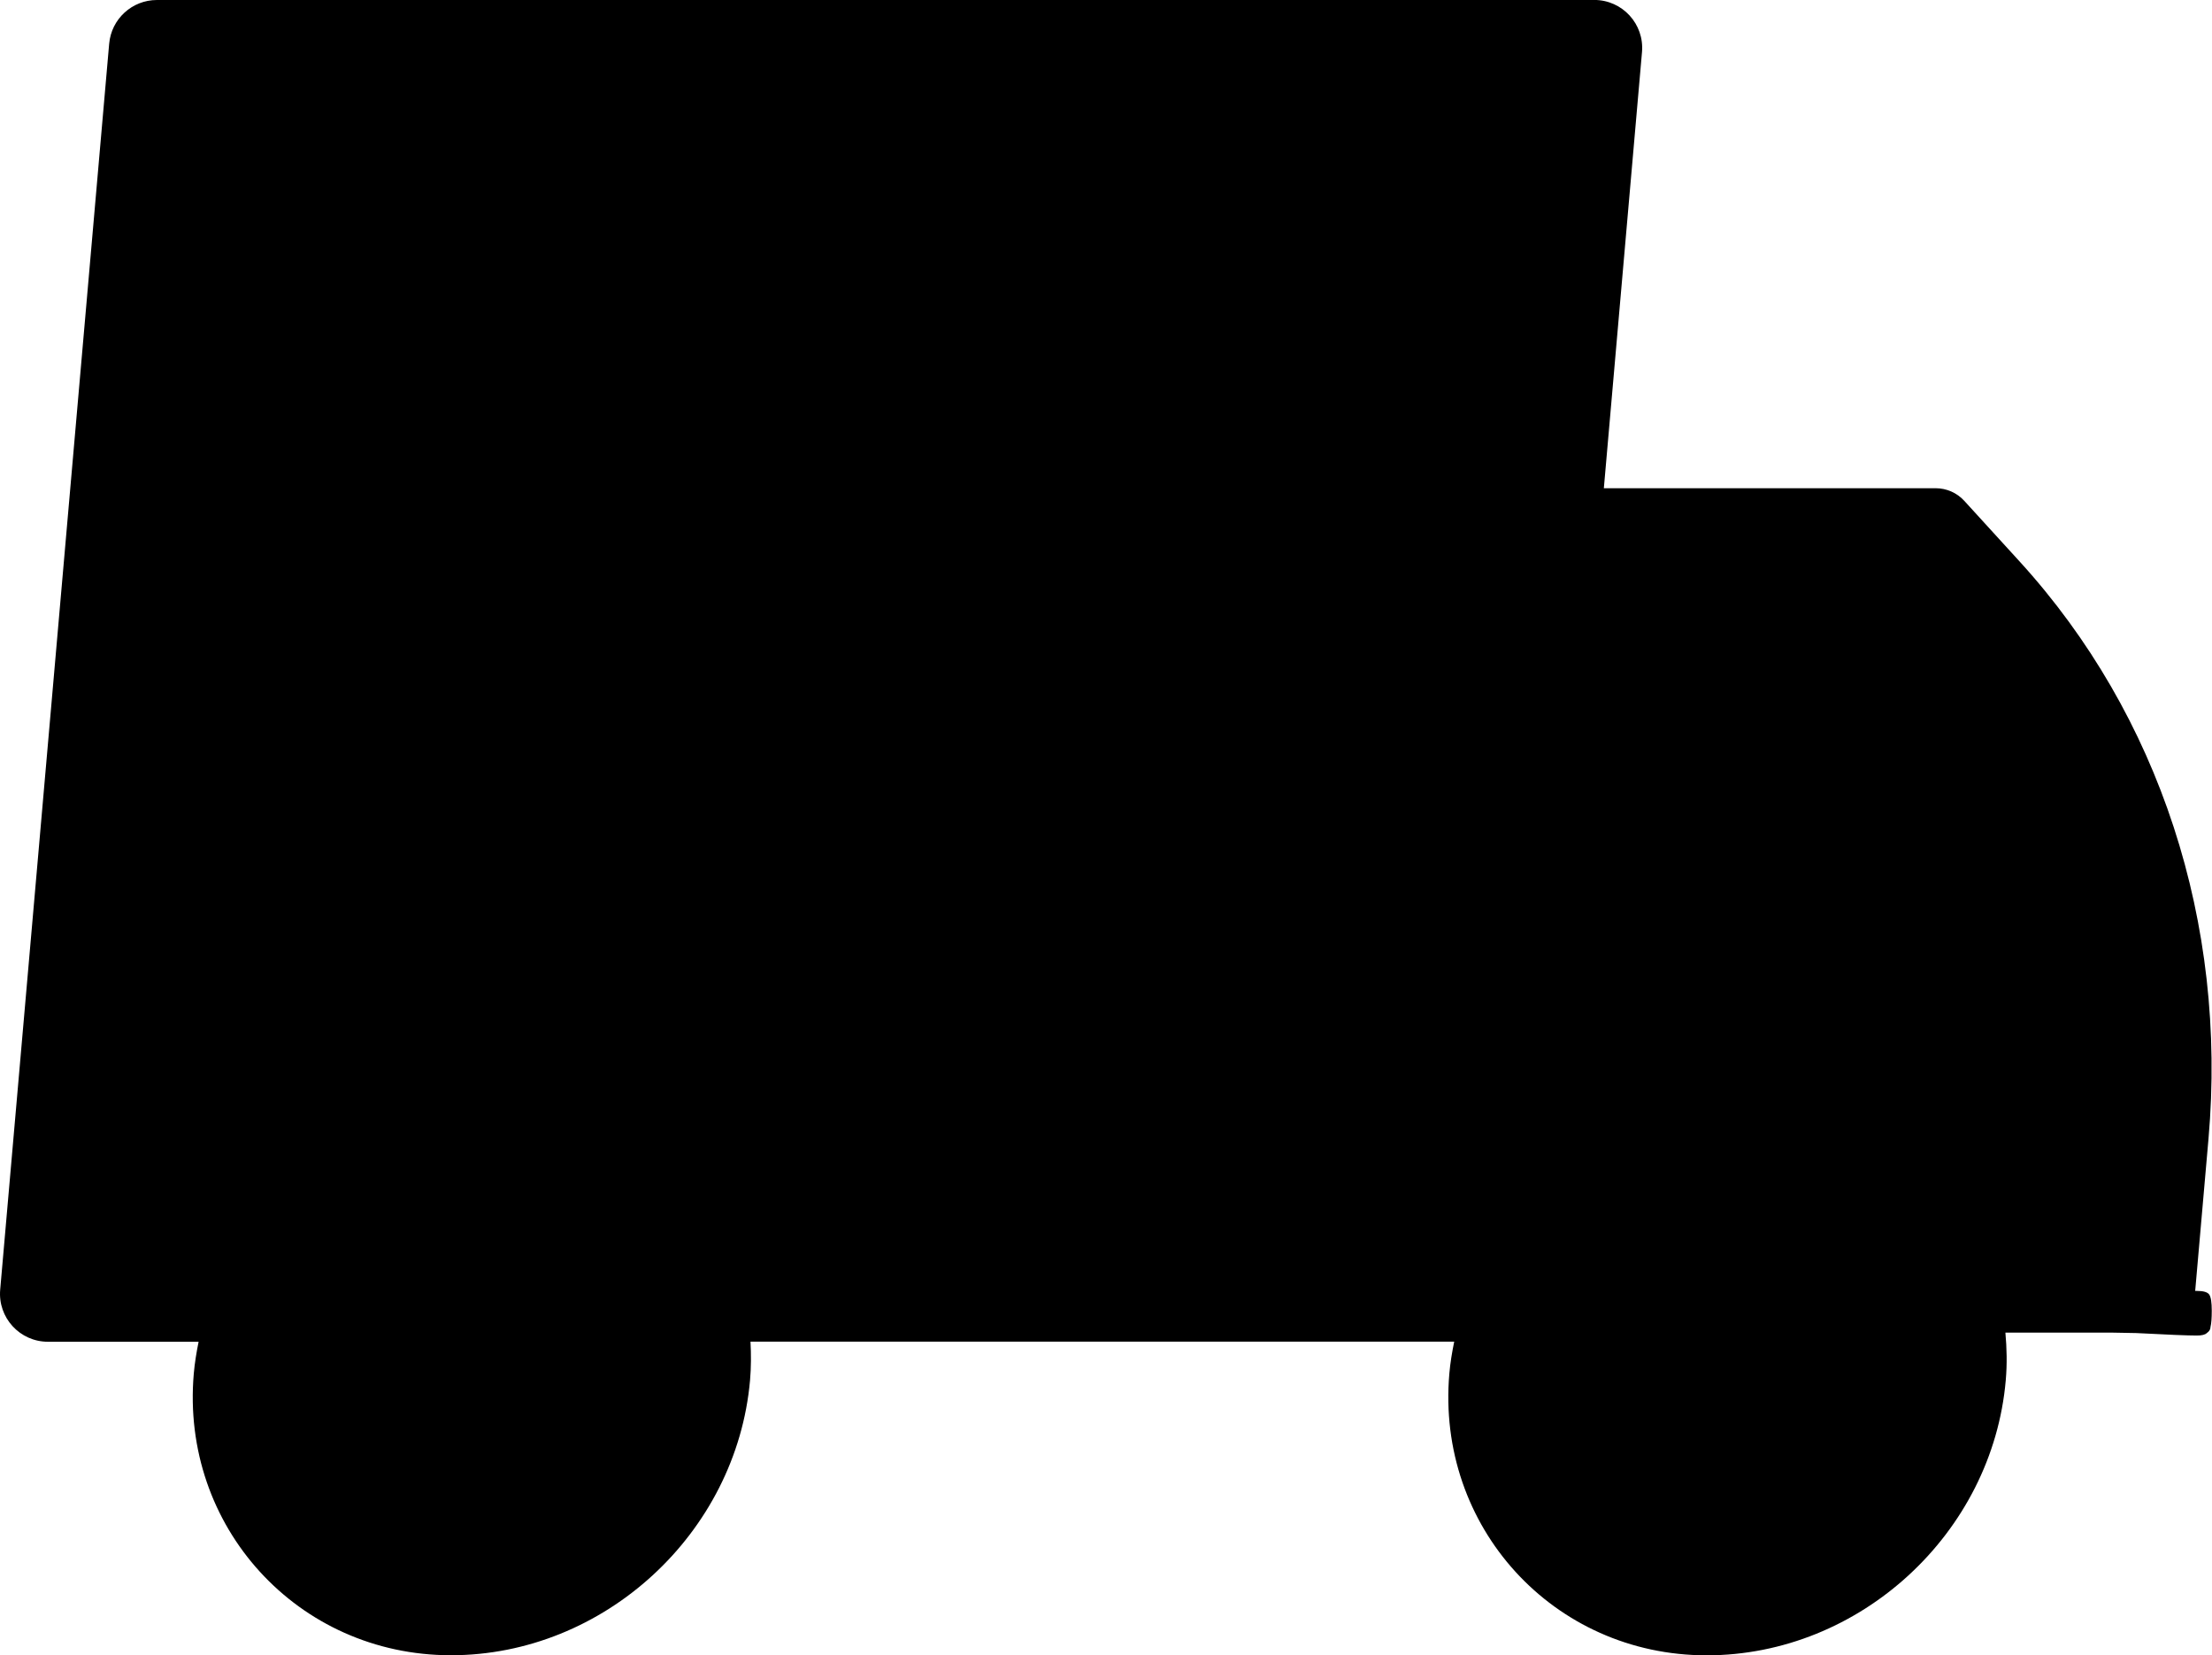
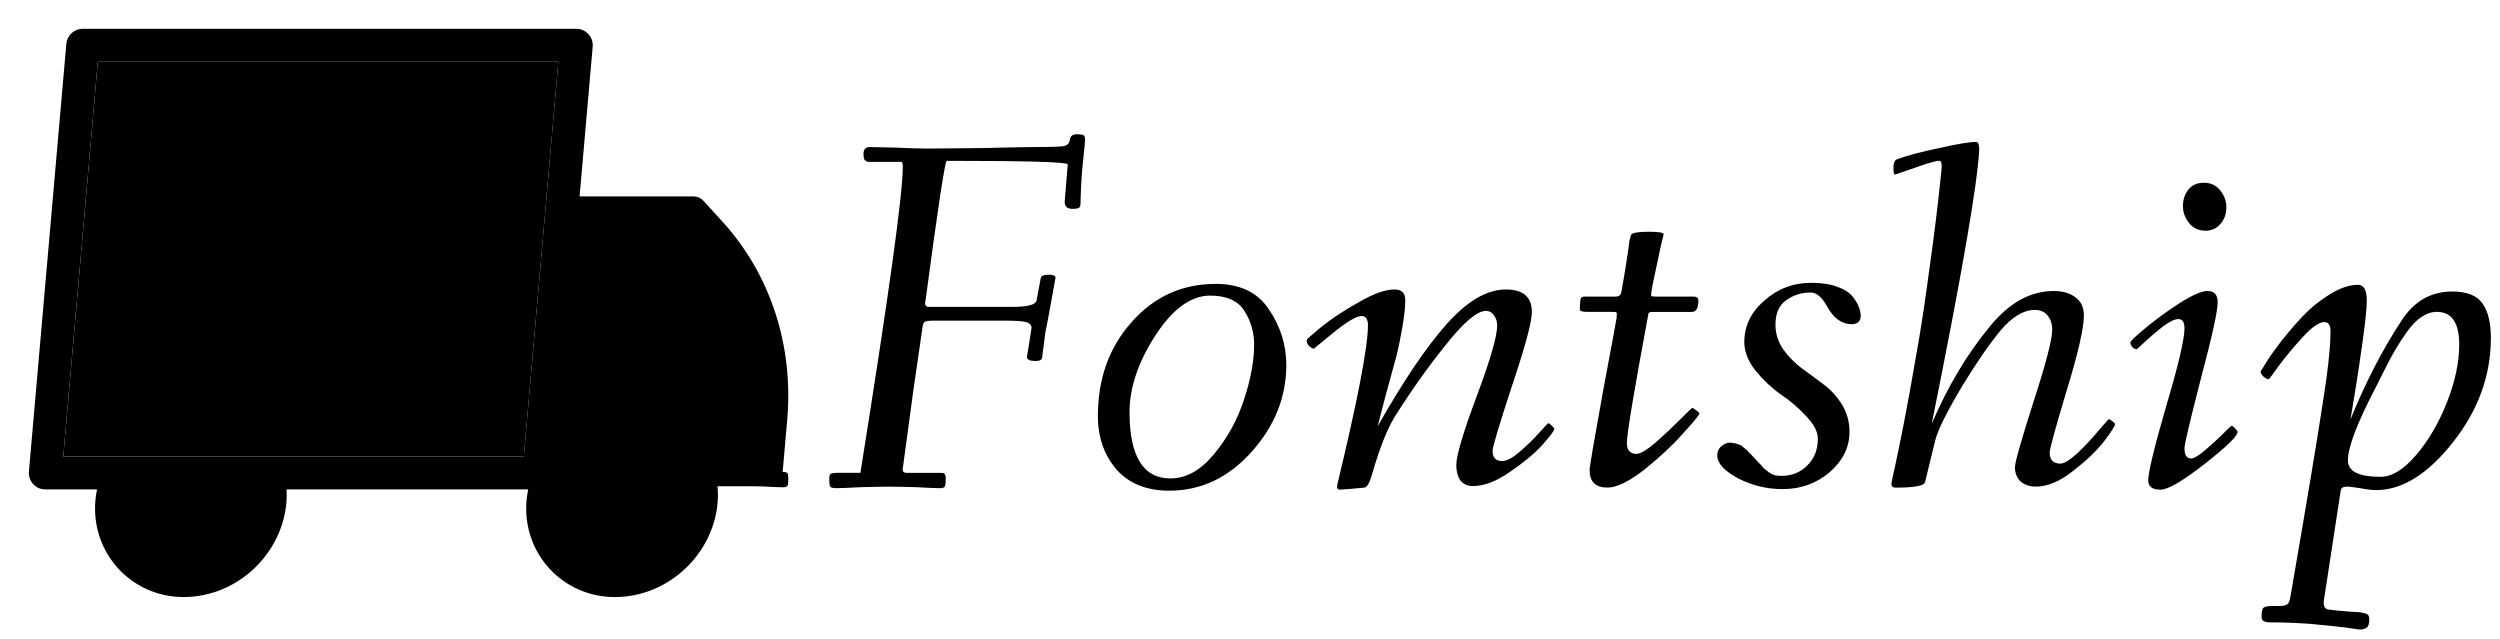
- <svg xmlns="http://www.w3.org/2000/svg" width="142.8" height="106.8" clip-rule="evenodd" fill-rule="evenodd" stroke-linecap="round" stroke-linejoin="round" version="1.1" viewBox="0 0 142.8 106.8">
-   <g transform="translate(.5765 .586)">
-     <path d="m9.553-.586c-1.604-0-2.942 1.226-3.082 2.824l-7.035 80.41c-.159 1.808 1.267 3.364 3.082 3.363h9.727c-.137.675-.25 1.356-.311 2.053-.864 9.873 6.713 18.18 16.6 18.18 9.888 0 18.44-7.875 19.31-17.75.074-.842.071-1.67.029-2.488h45.43c-.138.674-.254 1.356-.314 2.053-.864 9.879 6.713 18.19 16.61 18.19 9.895 1e-5 18.45-7.873 19.31-17.75.092-1.048.068-2.073-.023-3.078h6.957v.002c.553.012.794.009 1.484.027 2.027.107 3.333.16 3.92.16.32 0 .534-.053.641-.16.16-.107.24-.24.24-.4.053-.213.08-.559.08-1.039 0-.533-.053-.881-.16-1.041-.107-.16-.374-.24-.801-.24h-.109l.859-9.814c1.218-13.92-3.154-27.35-12.19-37.26l-3.574-3.916c-.474-.52-1.146-.816-1.85-.816h-21.42l2.463-28.15c.158-1.808-1.266-3.362-3.08-3.363z" clip-rule="nonzero" color="#000000" color-rendering="auto" dominant-baseline="auto" fill-rule="nonzero" image-rendering="auto" shape-rendering="auto" solid-color="#000000" stop-color="#000000" style="font-feature-settings:normal;font-variant-alternates:normal;font-variant-caps:normal;font-variant-east-asian:normal;font-variant-ligatures:normal;font-variant-numeric:normal;font-variant-position:normal;font-variation-settings:normal;inline-size:0;isolation:auto;mix-blend-mode:normal;shape-margin:0;shape-padding:0;text-decoration-color:#000000;text-decoration-line:none;text-decoration-style:solid;text-indent:0;text-orientation:mixed;text-transform:none;white-space:normal" />
+ <svg xmlns="http://www.w3.org/2000/svg" width="470" height="120" clip-rule="evenodd" fill-rule="evenodd" stroke-linecap="round" stroke-linejoin="round" version="1.1" viewBox="0 0 470 120">
+   <defs>
+     <filter id="filter11" x="-.014" y="-.037" width="1.022" height="1.062" color-interpolation-filters="sRGB">
+       <feFlood flood-color="rgb(255,255,255)" flood-opacity=".8" in="SourceGraphic" result="flood" />
+       <feGaussianBlur in="SourceGraphic" result="blur" stdDeviation="1" />
+       <feOffset dx="-2" dy="-1" in="blur" result="offset" />
+       <feComposite in="flood" in2="offset" operator="in" result="comp1" />
+       <feComposite in="SourceGraphic" in2="comp1" result="comp2" />
+     </filter>
+     <filter id="filter13" x="-.031" y="-.032" width="1.048" height="1.054" color-interpolation-filters="sRGB">
+       <feFlood flood-color="rgb(255,255,255)" flood-opacity=".8" in="SourceGraphic" result="flood" />
+       <feGaussianBlur in="SourceGraphic" result="blur" stdDeviation="1" />
+       <feOffset dx="-2" dy="-1" in="blur" result="offset" />
+       <feComposite in="flood" in2="offset" operator="in" result="comp1" />
+       <feComposite in="SourceGraphic" in2="comp1" result="comp2" />
+     </filter>
+   </defs>
+   <g transform="translate(6,6)" filter="url(#filter13)">
+     <path d="m9.553-.586c-1.604-0-2.943 1.226-3.082 2.824l-7.035 80.41c-.159 1.808 1.267 3.364 3.082 3.363h9.727c-.137.675-.25 1.357-.31 2.053-.864 9.873 6.713 18.18 16.6 18.18 9.888 0 18.44-7.875 19.31-17.75.074-.842.071-1.67.029-2.488h45.43c-.138.674-.254 1.356-.315 2.053-.864 9.879 6.711 18.19 16.61 18.19 9.895 1e-5 18.45-7.873 19.31-17.75.092-1.048.068-2.073-.023-3.078h6.957v.002c.553.012.794.009 1.484.027 2.027.107 3.333.16 3.92.16.32 0 .534-.053.641-.16.16-.107.24-.24.24-.4.053-.213.08-.559.08-1.039 0-.533-.053-.881-.16-1.041-.107-.16-.374-.24-.801-.24h-.109l.859-9.814c1.218-13.92-3.154-27.35-12.19-37.26l-3.574-3.916c-.474-.52-1.146-.816-1.85-.816h-21.42l2.463-28.15c.158-1.807-1.266-3.362-3.08-3.363zm2.834 6.186h86.58l-6.494 74.23h-86.58z" style="font-feature-settings:normal;font-variant-alternates:normal;font-variant-caps:normal;font-variant-east-asian:normal;font-variant-ligatures:normal;font-variant-numeric:normal;font-variant-position:normal;font-variation-settings:normal;inline-size:0;isolation:auto;mix-blend-mode:normal;shape-margin:0;shape-padding:0;text-decoration-color:#000000;text-decoration-line:none;text-decoration-style:solid;text-indent:0;text-orientation:mixed;text-transform:none;white-space:normal" />
  </g>
-   <path d="m12.96 6.186-6.494 74.23h86.58l6.494-74.23z" />
+   <path d="m155.9 90.04q0-.864.288-.96.288-.192 1.44-.192h4.128q7.968-49.82 7.968-57.5 0-.96-.288-.96h-5.28q-.672 0-1.056 0-.288-.096-.576-.384-.192-.384-.192-1.056 0-1.344 1.152-1.344l4.512.096q4.416.192 6.432.192 2.688 0 10.37-.096 7.776-.192 9.696-.192 4.704 0 5.568-.192t1.056-1.056q.096-1.152 1.248-1.152 1.056 0 1.344.192t.288.864q0 .384-.384 3.936t-.48 8.064q0 .576-.288.768t-1.248.192q-1.44 0-1.44-1.344 0-.192.288-3.456t.288-3.552q0-.672-22.75-.672-.48 0-3.936 25.92-.192.768-.096 1.152.192.288.384.384.192 0 1.056 0h14.98q4.32 0 4.512-1.248l.768-4.128q.096-.672 1.536-.672 1.248 0 1.248.576 0 .096-1.344 7.392-.288 1.344-.576 2.976-.192 1.536-.384 2.976-.192 1.344-.192 1.632-.096.672-1.248.672-1.632 0-1.632-.768.864-5.184.864-5.472 0-.768-.96-1.056t-3.84-.288h-13.73q-.864 0-1.152.096-.288 0-.48.192t-.288.672q-.192 1.248-1.824 12.58-1.536 11.23-1.92 14.21-.192.864.768.864h6.24q.768 0 .864.192.192.192.192 1.056 0 1.056-.192 1.344t-.864.288q-1.056 0-4.608-.192-3.456-.096-4.992-.096t-5.184.096q-3.648.192-4.704.192-.96 0-1.152-.288-.192-.192-.192-1.44zm50.5-11.81q0-10.56 6.336-17.66 6.336-7.2 15.84-7.2 6.816 0 9.984 4.8 3.264 4.8 3.264 10.46 0 9.024-6.528 16.32t-15.46 7.296q-6.432 0-9.984-4.032-3.456-4.128-3.456-9.984zm5.952-.768q0 12.48 7.68 12.48 4.416 0 8.16-4.512 3.84-4.608 5.664-10.27 1.92-5.76 1.92-10.37 0-3.456-1.824-6.336t-6.432-2.88q-5.472 0-10.37 7.584-4.8 7.488-4.8 14.3zm33.31-13.54q0-.192 2.784-2.496 2.88-2.304 7.008-4.608 4.128-2.4 6.72-2.4 2.016 0 2.016 2.016t-.576 5.28-1.152 5.472-1.92 7.008q-1.248 4.704-1.536 5.952 7.104-12.58 12.86-19.1 5.856-6.624 11.23-6.624 4.896 0 4.896 4.224 0 2.784-3.744 13.92-3.648 11.14-3.648 12.19 0 1.92 1.824 1.92 1.248 0 3.264-1.728 2.112-1.824 3.648-3.552 1.632-1.824 1.728-1.824.288 0 .672.48.48.384.48.576 0 .48-2.304 3.072-2.304 2.496-6.144 5.088-3.744 2.592-6.912 2.592-1.44 0-2.304-1.056-.768-1.152-.768-2.88 0-2.688 3.84-12.96t3.84-13.25q0-1.152-.576-1.92-.576-.864-1.536-.864-2.496 0-7.584 6.432-5.088 6.336-9.6 13.54-2.112 3.456-4.224 10.75-.672 2.4-1.44 2.496-3.84.384-4.608.384-.672 0-.48-.96 5.76-23.9 5.76-29.95 0-1.728-1.248-1.728-1.344 0-5.184 3.072l-3.744 3.072q-.288 0-.864-.48-.48-.48-.48-1.152zm51.36-5.664q0-.096 0-.864.096-.768.096-.96 0-.672.768-.672h5.856q.864 0 1.056-.768.96-5.28 1.536-9.696.192-.96.384-1.248.288-.288 1.344-.384.48-.096 2.016-.096 2.688 0 2.688.48 0 .096-.576 2.4-.48 2.304-1.056 4.992-.576 2.592-.672 3.36-.096.672 0 .864.192.096.96.096h7.008q.864 0 .864.768 0 2.112-1.248 2.112h-7.008q-.48 0-.672 0t-.384.192q-.096.096-.096.192t-.096.576q-3.936 21.12-3.936 23.71 0 2.016 1.824 2.016 1.056 0 3.552-2.112 2.496-2.208 4.608-4.32 2.208-2.208 2.304-2.208.192 0 .768.48.576.384.576.576 0 .384-3.072 3.744-2.976 3.36-7.296 6.816-4.32 3.36-6.912 3.36-3.36 0-3.36-3.264 0-.96 2.496-14.69 2.592-13.82 2.592-14.02t0-.384q.096-.48-.096-.576-.096-.096-.768-.096h-4.512q-1.536 0-1.536-.384zm25.82 27.36q0-1.056.768-1.728.864-.672 1.536-.672.48 0 .768.096.384 0 .768.192.384.096.576.192t.48.384q.384.288.48.384.192.096.576.576.384.384.48.48.48.48 1.248 1.344.768.768 1.056 1.152.384.288.96.768.576.384 1.152.576.576.096 1.248.096 2.88 0 4.8-1.92 2.016-1.92 2.016-5.088 0-1.92-2.208-4.224-2.112-2.304-4.704-4.032-2.592-1.824-4.8-4.512-2.112-2.688-2.112-5.376 0-4.512 3.744-7.776 3.744-3.36 8.832-3.36 2.976 0 4.992.768t2.88 1.92 1.152 2.016.288 1.44q0 1.632-1.728 1.632-2.784 0-4.608-3.36-1.44-2.592-3.072-2.592-2.592 0-4.608 1.44t-2.016 4.608q0 2.496 1.44 4.608 1.44 2.016 3.456 3.552 2.016 1.44 4.032 2.976 2.112 1.536 3.552 3.84t1.44 5.184q0 4.32-3.744 7.584-3.744 3.168-8.832 3.168-4.416 0-8.352-2.016-3.936-2.112-3.936-4.32zm32.74 5.28q0-.192.672-3.168.672-3.072 1.728-8.448 1.056-5.472 2.208-12.19 1.248-6.816 2.496-16.22 1.344-9.408 2.304-18.82.192-1.824-.384-1.824-.96 0-4.704 1.344l-3.648 1.248q-.288 0-.288-1.344 0-1.248.672-1.536 2.88-1.056 7.968-2.112 5.088-1.152 6.912-1.152.576 0 .576 1.44-.48 9.696-8.928 51.55 4.512-10.56 11.04-18.43 5.376-6.528 11.9-6.528 2.496 0 4.032 1.152 1.632 1.152 1.632 3.456 0 3.552-3.264 14.21-3.168 10.56-3.168 11.52 0 2.112 2.016 2.112 1.056 0 3.264-2.016 2.208-2.112 3.936-4.224 1.824-2.112 1.92-2.112.192 0 .672.384t.48.576q0 .48-2.112 3.264-2.112 2.688-5.856 5.568-3.648 2.88-6.912 2.88-1.728 0-2.88-.96-1.056-1.056-1.056-2.688 0-1.344 3.456-12.19 3.552-10.94 3.552-13.63 0-1.632-.864-2.688t-2.4-1.056q-3.168 0-6.432 3.84-3.168 3.84-7.104 10.27-4.416 7.392-5.184 10.37l-1.92 7.872q-.192 1.056-5.568 1.056-.768 0-.768-.768zm45.31-25.63q-.384-.48-.384-.864t2.784-2.688q2.88-2.4 6.432-4.704 3.648-2.304 5.28-2.304 1.92 0 1.92 2.112 0 2.496-3.168 14.4-3.072 11.9-3.072 13.06 0 1.92 1.248 1.92.768 0 2.592-1.536t3.36-3.072 1.632-1.536q.288 0 .672.48.48.48.48.672 0 1.152-6.24 6.048-6.144 4.8-8.256 4.8-2.304 0-2.304-1.728 0-2.304 3.36-13.92 3.456-11.62 3.456-14.69 0-1.728-1.152-1.728-1.056 0-2.976 1.44-1.824 1.44-3.36 2.88-1.44 1.344-1.536 1.344-.384 0-.768-.384zm9.504-26.5q0-1.92 1.056-3.168t2.88-1.248q1.92 0 3.072 1.44t1.152 3.168q0 1.92-1.152 3.168-1.056 1.248-2.784 1.248-1.92 0-3.072-1.44t-1.152-3.168zm14.59 31.1q.384-.672 1.056-1.728.672-1.152 2.784-3.936 2.208-2.784 4.224-4.896 2.112-2.208 4.896-3.936 2.88-1.824 5.376-1.824 1.632 0 1.632 2.976 0 2.016-.768 7.584t-1.536 10.18l-.768 4.608q4.128-10.27 9.6-18.62 3.552-5.472 9.504-5.472 4.224 0 5.76 2.304 1.536 2.208 1.536 6.432 0 10.56-7.104 19.58t-14.5 9.024q-1.056 0-3.072-.384-2.016-.288-2.304-.288-1.152 0-1.248.768l-3.072 20.06q-.48 2.208.864 2.304 1.536.192 3.84.384 1.344.096 1.824.096.576.096 1.056.192.576.192.672.384.192.288.192.672 0 1.344-.48 1.632-.384.384-1.44.384-.096 0-2.592-.384-2.496-.288-6.528-.672-3.936-.288-7.584-.288-1.632 0-1.632-.96 0-1.344.288-1.728.384-.384 1.536-.384h1.536q1.152 0 1.536-.384.384-.288.576-1.632 4.512-26.11 5.952-35.62 1.536-9.504 1.536-14.02 0-1.728-1.152-1.728-1.44 0-3.936 2.688t-4.512 5.376q-1.92 2.688-2.016 2.688-.384 0-.96-.48-.576-.576-.576-.96zm16.42 16.7q0 3.072 6.144 3.072 3.168 0 6.624-4.032 3.552-4.128 5.856-9.984t2.304-10.85q0-6.144-4.224-6.144-1.44 0-2.88.96-1.344.864-2.784 2.88-1.344 1.92-2.112 3.264-.768 1.248-2.112 3.936t-1.536 3.072q-5.28 10.08-5.28 13.82z" filter="url(#filter11)" aria-label="Fontship" />
+   <path d="m18.39 11.6-6.494 74.23h86.58l6.494-74.23z" />
+   <g transform="matrix(.9936 0 0 .9936 -220.4 -59.76)" display="none">
+     <path d="m259.3 135.6q0-.805.242-.967.322-.242 1.289-.242h3.383q0-.161.805-5.477.886-5.396 1.772-11.19.886-5.879 1.852-12.56.967-6.685 1.611-11.84.644-5.235.644-6.926l-.081-.564h-4.349q-1.772 0-1.772-1.45 0-1.369 1.208-1.369l3.785.161q3.705.081 5.396.081 2.255 0 8.698-.081 6.524-.161 8.134-.161 5.235 0 5.316-.725v-.081q.161-1.208 1.289-1.208 1.047 0 1.289.161.322.161.322.967 0 .161-.161 1.53t-.322 3.785q-.161 2.336-.242 4.752 0 .644-.322.886-.242.161-1.208.161-.403 0-.725-.081-.242-.081-.403-.081-.081-.081-.161-.322-.081-.322-.081-.403 0-.081 0-.483 0-.886.403-5.718-2.899-.483-18.69-.483-.322.967-3.222 21.5-.081.322-.081.725.725.322.967.322h12.56q3.383 0 3.544-.886l.644-3.463q.081-.725 1.53-.725 1.289 0 1.289.725 0 .161-1.128 6.282-.242 1.128-.483 2.497-.161 1.289-.322 2.497-.161 1.128-.161 1.369-.081.725-1.289.725-.483 0-.805 0-.242-.081-.564-.242-.242-.161-.242-.564.081-.322.242-1.53.242-1.208.322-2.094.161-.967.161-1.047 0-.886-3.785-.886h-11.52q-.886 0-1.047.081t-.322.564q-.161 1.047-1.53 10.47-1.289 9.423-1.611 11.92-.081.483.403.483h5.396q.644 0 .805.242.161.242.161 1.047 0 .725-.081 1.047 0 .242-.242.403-.161.161-.644.161-.886 0-3.946-.161-2.98-.081-4.269-.081-1.289 0-4.43.081-3.141.161-4.027.161-.805 0-1.047-.322-.161-.322-.161-1.369z" aria-label="F" />
+   </g>
</svg>
